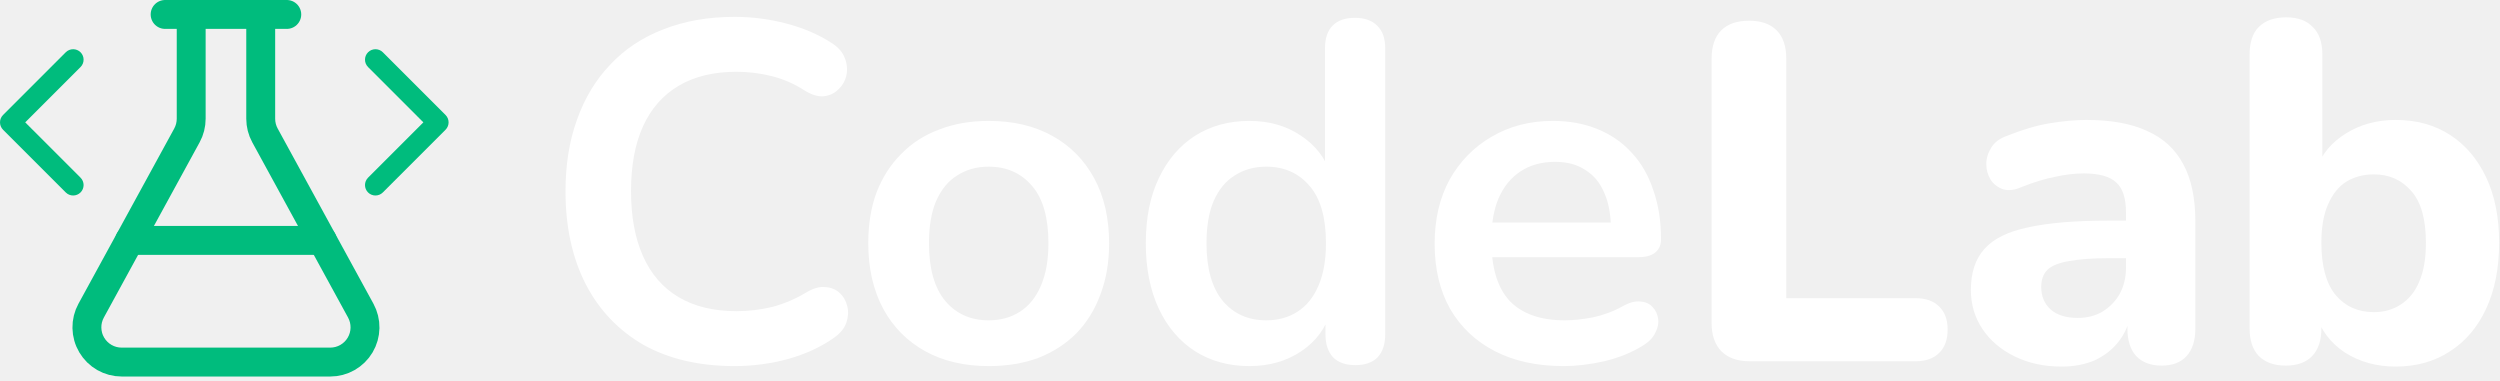
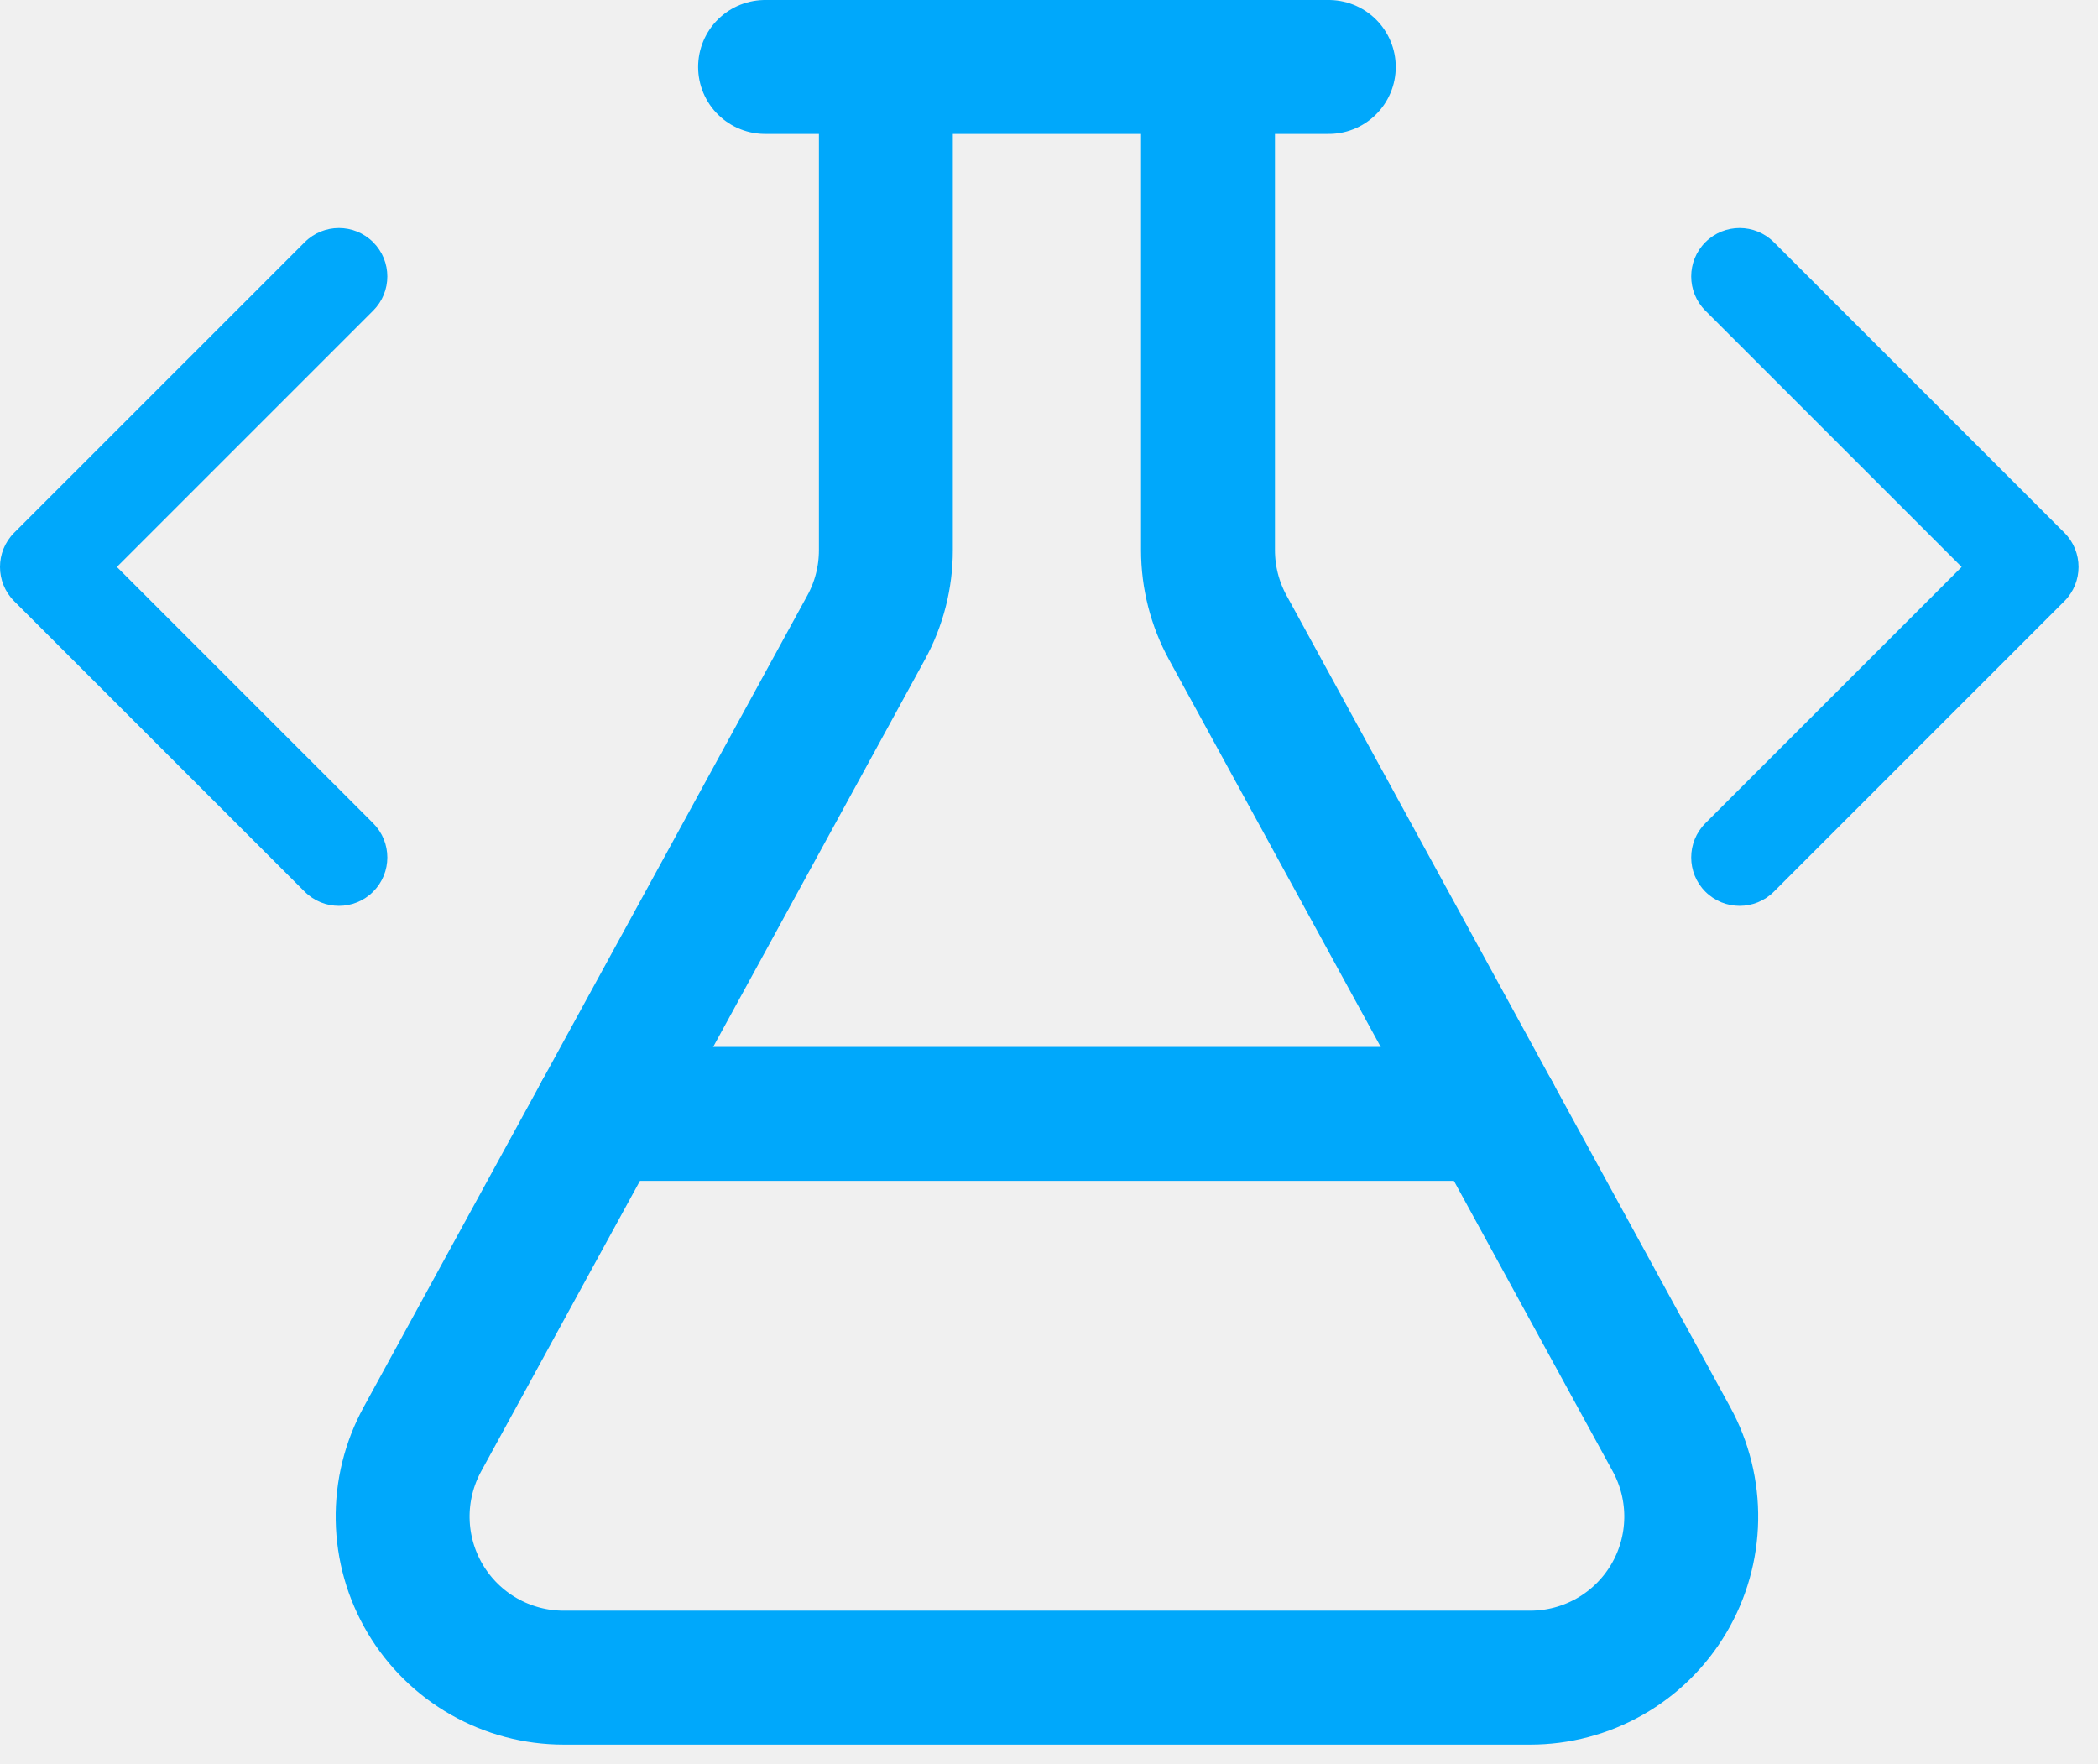
- <svg xmlns="http://www.w3.org/2000/svg" width="519" height="79" viewBox="0 0 519 79" fill="none">
-   <path d="M497.319 76.1C493.385 76.1 489.885 75.133 486.819 73.2C483.819 71.2 481.819 68.567 480.819 65.3L481.919 62V68.2C481.919 70.667 481.285 72.567 480.019 73.9C478.752 75.233 476.919 75.9 474.519 75.9C472.119 75.9 470.252 75.233 468.919 73.9C467.652 72.567 467.019 70.667 467.019 68.2V11.3C467.019 8.767 467.652 6.867 468.919 5.6C470.252 4.267 472.152 3.6 474.619 3.6C477.019 3.6 478.852 4.267 480.119 5.6C481.452 6.867 482.119 8.767 482.119 11.3V35H480.919C481.985 32 484.019 29.567 487.019 27.7C490.019 25.833 493.452 24.9 497.319 24.9C501.652 24.9 505.419 25.933 508.619 28C511.819 30.067 514.319 33 516.119 36.8C517.919 40.6 518.819 45.133 518.819 50.4C518.819 55.667 517.919 60.233 516.119 64.1C514.319 67.967 511.785 70.933 508.519 73C505.319 75.067 501.585 76.1 497.319 76.1ZM492.819 64.8C494.952 64.8 496.819 64.267 498.419 63.2C500.085 62.133 501.352 60.567 502.219 58.5C503.152 56.367 503.619 53.667 503.619 50.4C503.619 45.533 502.619 41.967 500.619 39.7C498.619 37.367 496.019 36.2 492.819 36.2C490.685 36.2 488.785 36.7 487.119 37.7C485.519 38.7 484.252 40.267 483.319 42.4C482.385 44.467 481.919 47.133 481.919 50.4C481.919 55.267 482.919 58.9 484.919 61.3C486.919 63.633 489.552 64.8 492.819 64.8Z" fill="white" />
-   <path d="M427.955 76.1C424.355 76.1 421.121 75.4 418.255 74C415.388 72.6 413.155 70.7 411.555 68.3C409.955 65.9 409.155 63.2 409.155 60.2C409.155 56.6 410.088 53.767 411.955 51.7C413.821 49.567 416.855 48.067 421.055 47.2C425.255 46.267 430.821 45.8 437.755 45.8H443.055V53.6H437.855C434.455 53.6 431.688 53.8 429.555 54.2C427.488 54.533 425.988 55.133 425.055 56C424.188 56.867 423.755 58.067 423.755 59.6C423.755 61.467 424.388 63 425.655 64.2C426.988 65.4 428.888 66 431.355 66C433.288 66 434.988 65.567 436.455 64.7C437.988 63.767 439.188 62.533 440.055 61C440.921 59.4 441.355 57.6 441.355 55.6V44.1C441.355 41.167 440.688 39.1 439.355 37.9C438.021 36.633 435.755 36 432.555 36C430.755 36 428.788 36.233 426.655 36.7C424.588 37.1 422.288 37.8 419.755 38.8C418.288 39.467 416.988 39.633 415.855 39.3C414.721 38.9 413.855 38.233 413.255 37.3C412.655 36.3 412.355 35.233 412.355 34.1C412.355 32.9 412.688 31.767 413.355 30.7C414.021 29.567 415.121 28.733 416.655 28.2C419.788 26.933 422.721 26.067 425.455 25.6C428.255 25.133 430.821 24.9 433.155 24.9C438.288 24.9 442.488 25.667 445.755 27.2C449.088 28.667 451.588 30.967 453.255 34.1C454.921 37.167 455.755 41.133 455.755 46V68.2C455.755 70.667 455.155 72.567 453.955 73.9C452.755 75.233 451.021 75.9 448.755 75.9C446.488 75.9 444.721 75.233 443.455 73.9C442.255 72.567 441.655 70.667 441.655 68.2V64.5L442.355 65.1C441.955 67.367 441.088 69.333 439.755 71C438.488 72.6 436.855 73.867 434.855 74.8C432.855 75.667 430.555 76.1 427.955 76.1Z" fill="white" />
-   <path d="M363.23 75C360.697 75 358.73 74.3 357.33 72.9C355.997 71.5 355.33 69.567 355.33 67.1V12.2C355.33 9.6 355.997 7.633 357.33 6.3C358.664 4.967 360.597 4.3 363.13 4.3C365.597 4.3 367.497 4.967 368.83 6.3C370.164 7.633 370.83 9.6 370.83 12.2V61.9H397.63C399.764 61.9 401.397 62.467 402.53 63.6C403.73 64.733 404.33 66.333 404.33 68.4C404.33 70.533 403.73 72.167 402.53 73.3C401.397 74.433 399.764 75 397.63 75H363.23Z" fill="white" />
-   <path d="M324.631 76C319.098 76 314.331 74.967 310.331 72.9C306.331 70.833 303.231 67.9 301.031 64.1C298.898 60.3 297.831 55.8 297.831 50.6C297.831 45.533 298.865 41.1 300.931 37.3C303.065 33.5 305.965 30.533 309.631 28.4C313.365 26.2 317.598 25.1 322.331 25.1C325.798 25.1 328.898 25.667 331.631 26.8C334.431 27.933 336.798 29.567 338.731 31.7C340.731 33.833 342.231 36.433 343.231 39.5C344.298 42.5 344.831 45.9 344.831 49.7C344.831 50.9 344.398 51.833 343.531 52.5C342.731 53.1 341.565 53.4 340.031 53.4H307.931V46.2H336.031L334.431 47.7C334.431 44.633 333.965 42.067 333.031 40C332.165 37.933 330.865 36.367 329.131 35.3C327.465 34.167 325.365 33.6 322.831 33.6C320.031 33.6 317.631 34.267 315.631 35.6C313.698 36.867 312.198 38.7 311.131 41.1C310.131 43.433 309.631 46.233 309.631 49.5V50.2C309.631 55.667 310.898 59.767 313.431 62.5C316.031 65.167 319.831 66.5 324.831 66.5C326.565 66.5 328.498 66.3 330.631 65.9C332.831 65.433 334.898 64.667 336.831 63.6C338.231 62.8 339.465 62.467 340.531 62.6C341.598 62.667 342.431 63.033 343.031 63.7C343.698 64.367 344.098 65.2 344.231 66.2C344.365 67.133 344.165 68.1 343.631 69.1C343.165 70.1 342.331 70.967 341.131 71.7C338.798 73.167 336.098 74.267 333.031 75C330.031 75.667 327.231 76 324.631 76Z" fill="white" />
-   <path d="M259.37 76C255.104 76 251.337 74.967 248.07 72.9C244.87 70.833 242.37 67.9 240.57 64.1C238.77 60.233 237.87 55.7 237.87 50.5C237.87 45.233 238.77 40.733 240.57 37C242.37 33.2 244.87 30.267 248.07 28.2C251.337 26.133 255.104 25.1 259.37 25.1C263.437 25.1 266.97 26.1 269.97 28.1C273.037 30.1 275.104 32.733 276.17 36H275.07V10C275.07 7.933 275.604 6.367 276.67 5.3C277.737 4.233 279.27 3.7 281.27 3.7C283.27 3.7 284.804 4.233 285.87 5.3C287.004 6.367 287.57 7.933 287.57 10V69.4C287.57 71.467 287.037 73.067 285.97 74.2C284.904 75.267 283.37 75.8 281.37 75.8C279.37 75.8 277.837 75.267 276.77 74.2C275.704 73.067 275.17 71.467 275.17 69.4V61.6L276.27 64.6C275.27 68.067 273.237 70.833 270.17 72.9C267.104 74.967 263.504 76 259.37 76ZM262.87 66.5C265.337 66.5 267.504 65.9 269.37 64.7C271.237 63.5 272.67 61.733 273.67 59.4C274.737 57 275.27 54.033 275.27 50.5C275.27 45.167 274.137 41.2 271.87 38.6C269.604 35.933 266.604 34.6 262.87 34.6C260.404 34.6 258.237 35.2 256.37 36.4C254.504 37.533 253.037 39.3 251.97 41.7C250.97 44.033 250.47 46.967 250.47 50.5C250.47 55.767 251.604 59.767 253.87 62.5C256.137 65.167 259.137 66.5 262.87 66.5Z" fill="white" />
-   <path d="M205.253 76C200.186 76 195.786 74.967 192.053 72.9C188.32 70.833 185.42 67.9 183.353 64.1C181.286 60.233 180.253 55.7 180.253 50.5C180.253 46.567 180.82 43.067 181.953 40C183.153 36.867 184.853 34.2 187.053 32C189.253 29.733 191.886 28.033 194.953 26.9C198.02 25.7 201.453 25.1 205.253 25.1C210.32 25.1 214.72 26.133 218.453 28.2C222.186 30.267 225.086 33.2 227.153 37C229.22 40.8 230.253 45.3 230.253 50.5C230.253 54.433 229.653 57.967 228.453 61.1C227.32 64.233 225.653 66.933 223.453 69.2C221.253 71.4 218.62 73.1 215.553 74.3C212.486 75.433 209.053 76 205.253 76ZM205.253 66.5C207.72 66.5 209.886 65.9 211.753 64.7C213.62 63.5 215.053 61.733 216.053 59.4C217.12 57 217.653 54.033 217.653 50.5C217.653 45.167 216.52 41.2 214.253 38.6C211.986 35.933 208.986 34.6 205.253 34.6C202.786 34.6 200.62 35.2 198.753 36.4C196.886 37.533 195.42 39.3 194.353 41.7C193.353 44.033 192.853 46.967 192.853 50.5C192.853 55.767 193.986 59.767 196.253 62.5C198.52 65.167 201.52 66.5 205.253 66.5Z" fill="white" />
-   <path d="M152.5 76C145.167 76 138.867 74.533 133.6 71.6C128.4 68.6 124.4 64.4 121.6 59C118.8 53.533 117.4 47.1 117.4 39.7C117.4 34.167 118.2 29.2 119.8 24.8C121.4 20.333 123.7 16.533 126.7 13.4C129.7 10.2 133.367 7.767 137.7 6.1C142.1 4.367 147.033 3.5 152.5 3.5C156.167 3.5 159.767 3.967 163.3 4.9C166.833 5.833 169.933 7.167 172.6 8.9C174 9.767 174.933 10.833 175.4 12.1C175.867 13.3 175.967 14.5 175.7 15.7C175.433 16.833 174.867 17.8 174 18.6C173.2 19.4 172.167 19.867 170.9 20C169.7 20.067 168.367 19.633 166.9 18.7C164.833 17.367 162.6 16.4 160.2 15.8C157.8 15.2 155.367 14.9 152.9 14.9C148.167 14.9 144.167 15.867 140.9 17.8C137.633 19.733 135.167 22.533 133.5 26.2C131.833 29.867 131 34.367 131 39.7C131 44.967 131.833 49.467 133.5 53.2C135.167 56.933 137.633 59.767 140.9 61.7C144.167 63.633 148.167 64.6 152.9 64.6C155.433 64.6 157.933 64.3 160.4 63.7C162.867 63.033 165.2 62.033 167.4 60.7C168.867 59.833 170.167 59.467 171.3 59.6C172.5 59.667 173.5 60.067 174.3 60.8C175.1 61.533 175.633 62.467 175.9 63.6C176.167 64.667 176.1 65.8 175.7 67C175.3 68.133 174.5 69.133 173.3 70C170.633 71.933 167.433 73.433 163.7 74.5C160.033 75.5 156.3 76 152.5 76Z" fill="white" />
-   <path fill-rule="evenodd" clip-rule="evenodd" d="M76.409 10.852C77.256 10.005 78.63 10.005 79.477 10.852L92.493 23.868C93.34 24.715 93.34 26.089 92.493 26.936L79.477 39.952C78.63 40.799 77.256 40.799 76.409 39.952C75.562 39.105 75.562 37.731 76.409 36.884L87.891 25.402L76.409 13.92C75.562 13.073 75.562 11.699 76.409 10.852Z" fill="#00BC7D" />
-   <path fill-rule="evenodd" clip-rule="evenodd" d="M16.719 10.852C17.567 11.699 17.567 13.073 16.719 13.92L5.237 25.402L16.719 36.884C17.567 37.731 17.567 39.105 16.719 39.952C15.872 40.799 14.499 40.799 13.652 39.952L0.635 26.936C-0.212 26.089 -0.212 24.715 0.635 23.868L13.652 10.852C14.499 10.005 15.872 10.005 16.719 10.852Z" fill="#00BC7D" />
-   <path d="M54.124 3V24.65C54.124 25.86 54.428 27.051 55.008 28.114L74.89 64.485C75.491 65.584 75.796 66.821 75.774 68.073C75.753 69.326 75.405 70.552 74.766 71.629C74.127 72.707 73.219 73.6 72.13 74.22C71.041 74.84 69.81 75.166 68.557 75.165H25.258C24.005 75.166 22.774 74.84 21.685 74.22C20.596 73.6 19.688 72.707 19.049 71.629C18.41 70.552 18.062 69.326 18.041 68.073C18.019 66.821 18.324 65.584 18.925 64.485L38.807 28.114C39.388 27.051 39.692 25.86 39.691 24.65V3" stroke="#00BC7D" stroke-width="6" stroke-linecap="round" stroke-linejoin="round" />
-   <path d="M26.892 49.908H66.923" stroke="#00BC7D" stroke-width="6" stroke-linecap="round" stroke-linejoin="round" />
-   <path d="M34.279 3H59.536" stroke="#00BC7D" stroke-width="6" stroke-linecap="round" stroke-linejoin="round" />
+ <svg xmlns="http://www.w3.org/2000/svg" width="94" height="79" viewBox="0 0 94 79" fill="none">
+   <path fill-rule="evenodd" clip-rule="evenodd" d="M76.409 10.852C77.256 10.005 78.63 10.005 79.477 10.852L92.493 23.868C93.34 24.715 93.34 26.089 92.493 26.936L79.477 39.952C78.63 40.799 77.256 40.799 76.409 39.952C75.562 39.105 75.562 37.731 76.409 36.884L87.891 25.402L76.409 13.92C75.562 13.073 75.562 11.699 76.409 10.852Z" fill="#00A8FB" />
+   <path fill-rule="evenodd" clip-rule="evenodd" d="M16.719 10.852C17.567 11.699 17.567 13.073 16.719 13.92L5.237 25.402L16.719 36.884C17.567 37.731 17.567 39.105 16.719 39.952C15.872 40.799 14.499 40.799 13.652 39.952L0.635 26.936C-0.212 26.089 -0.212 24.715 0.635 23.868L13.652 10.852C14.499 10.005 15.872 10.005 16.719 10.852Z" fill="#00A8FB" />
+   <path d="M54.124 3V24.65C54.124 25.86 54.428 27.051 55.008 28.114L74.89 64.485C75.491 65.584 75.796 66.821 75.774 68.073C75.753 69.326 75.405 70.552 74.766 71.629C74.127 72.707 73.219 73.6 72.13 74.22C71.041 74.84 69.81 75.166 68.557 75.165H25.258C24.005 75.166 22.774 74.84 21.685 74.22C20.596 73.6 19.688 72.707 19.049 71.629C18.41 70.552 18.062 69.326 18.041 68.073C18.019 66.821 18.324 65.584 18.925 64.485L38.807 28.114C39.388 27.051 39.692 25.86 39.691 24.65V3" stroke="#00A8FB" stroke-width="6" stroke-linecap="round" stroke-linejoin="round" />
+   <path d="M26.892 49.908H66.923" stroke="#00A8FB" stroke-width="6" stroke-linecap="round" stroke-linejoin="round" />
+   <path d="M34.279 3H59.536" stroke="#00A8FB" stroke-width="6" stroke-linecap="round" stroke-linejoin="round" />
</svg>
